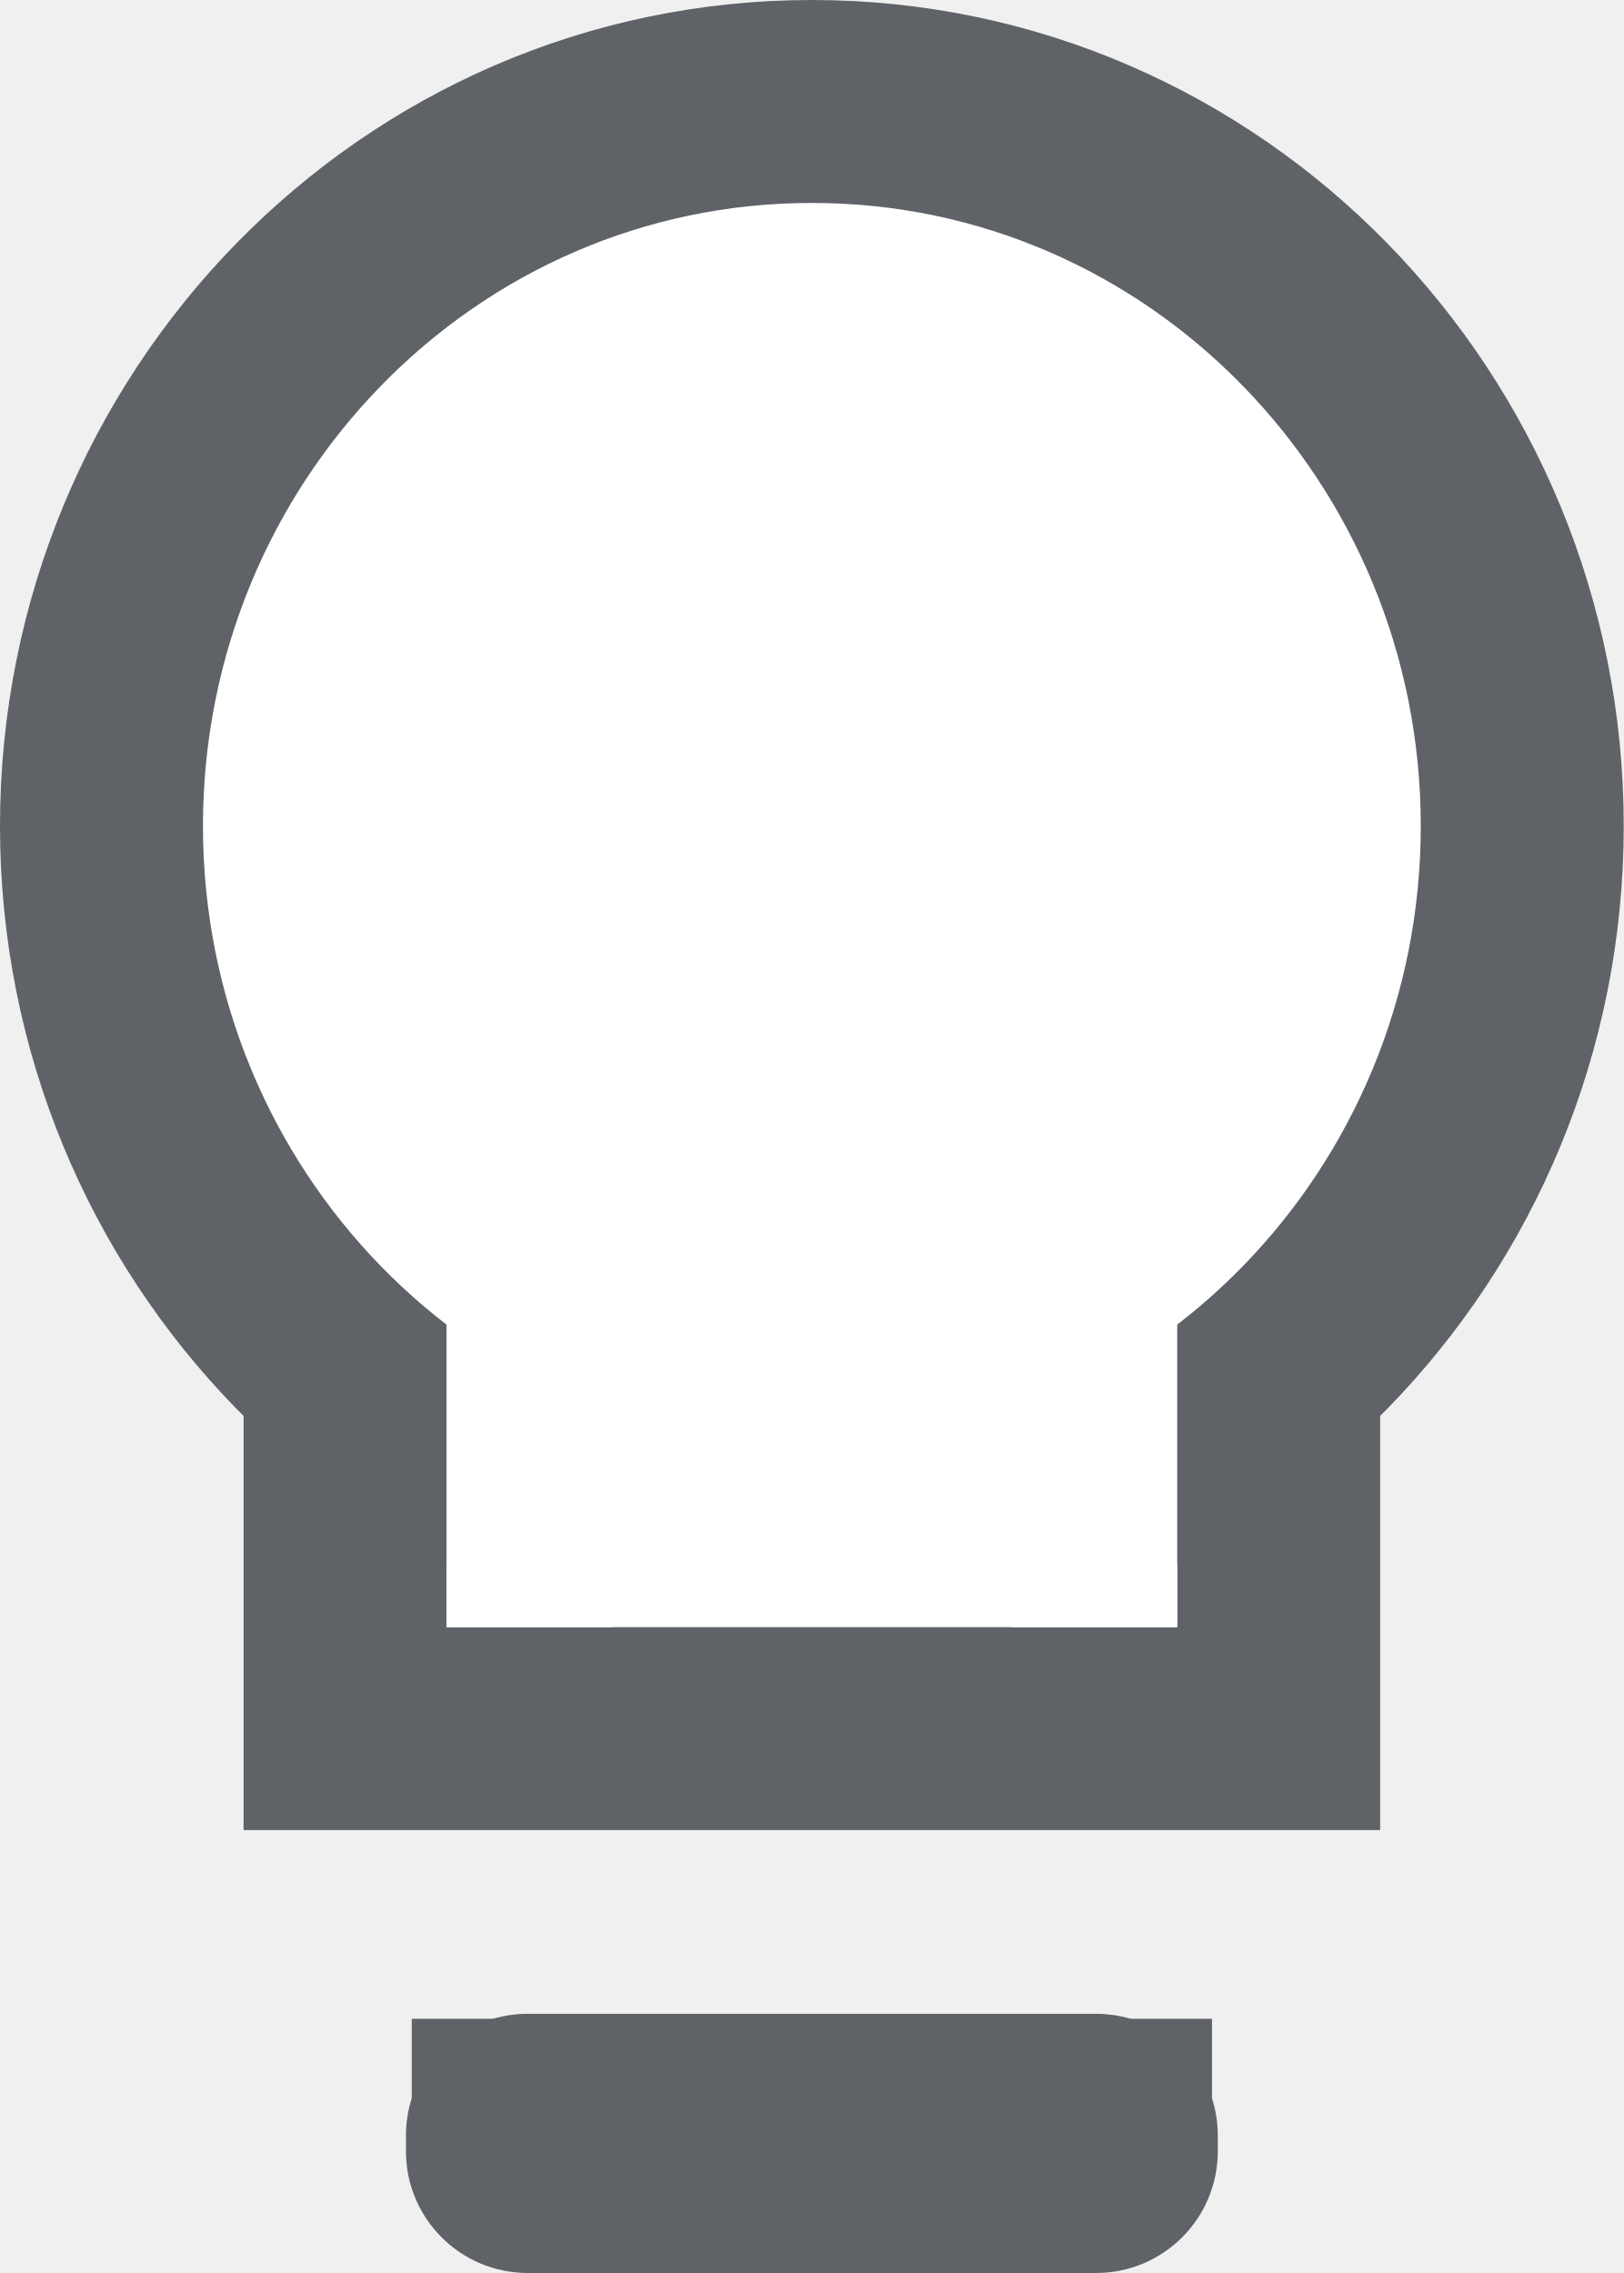
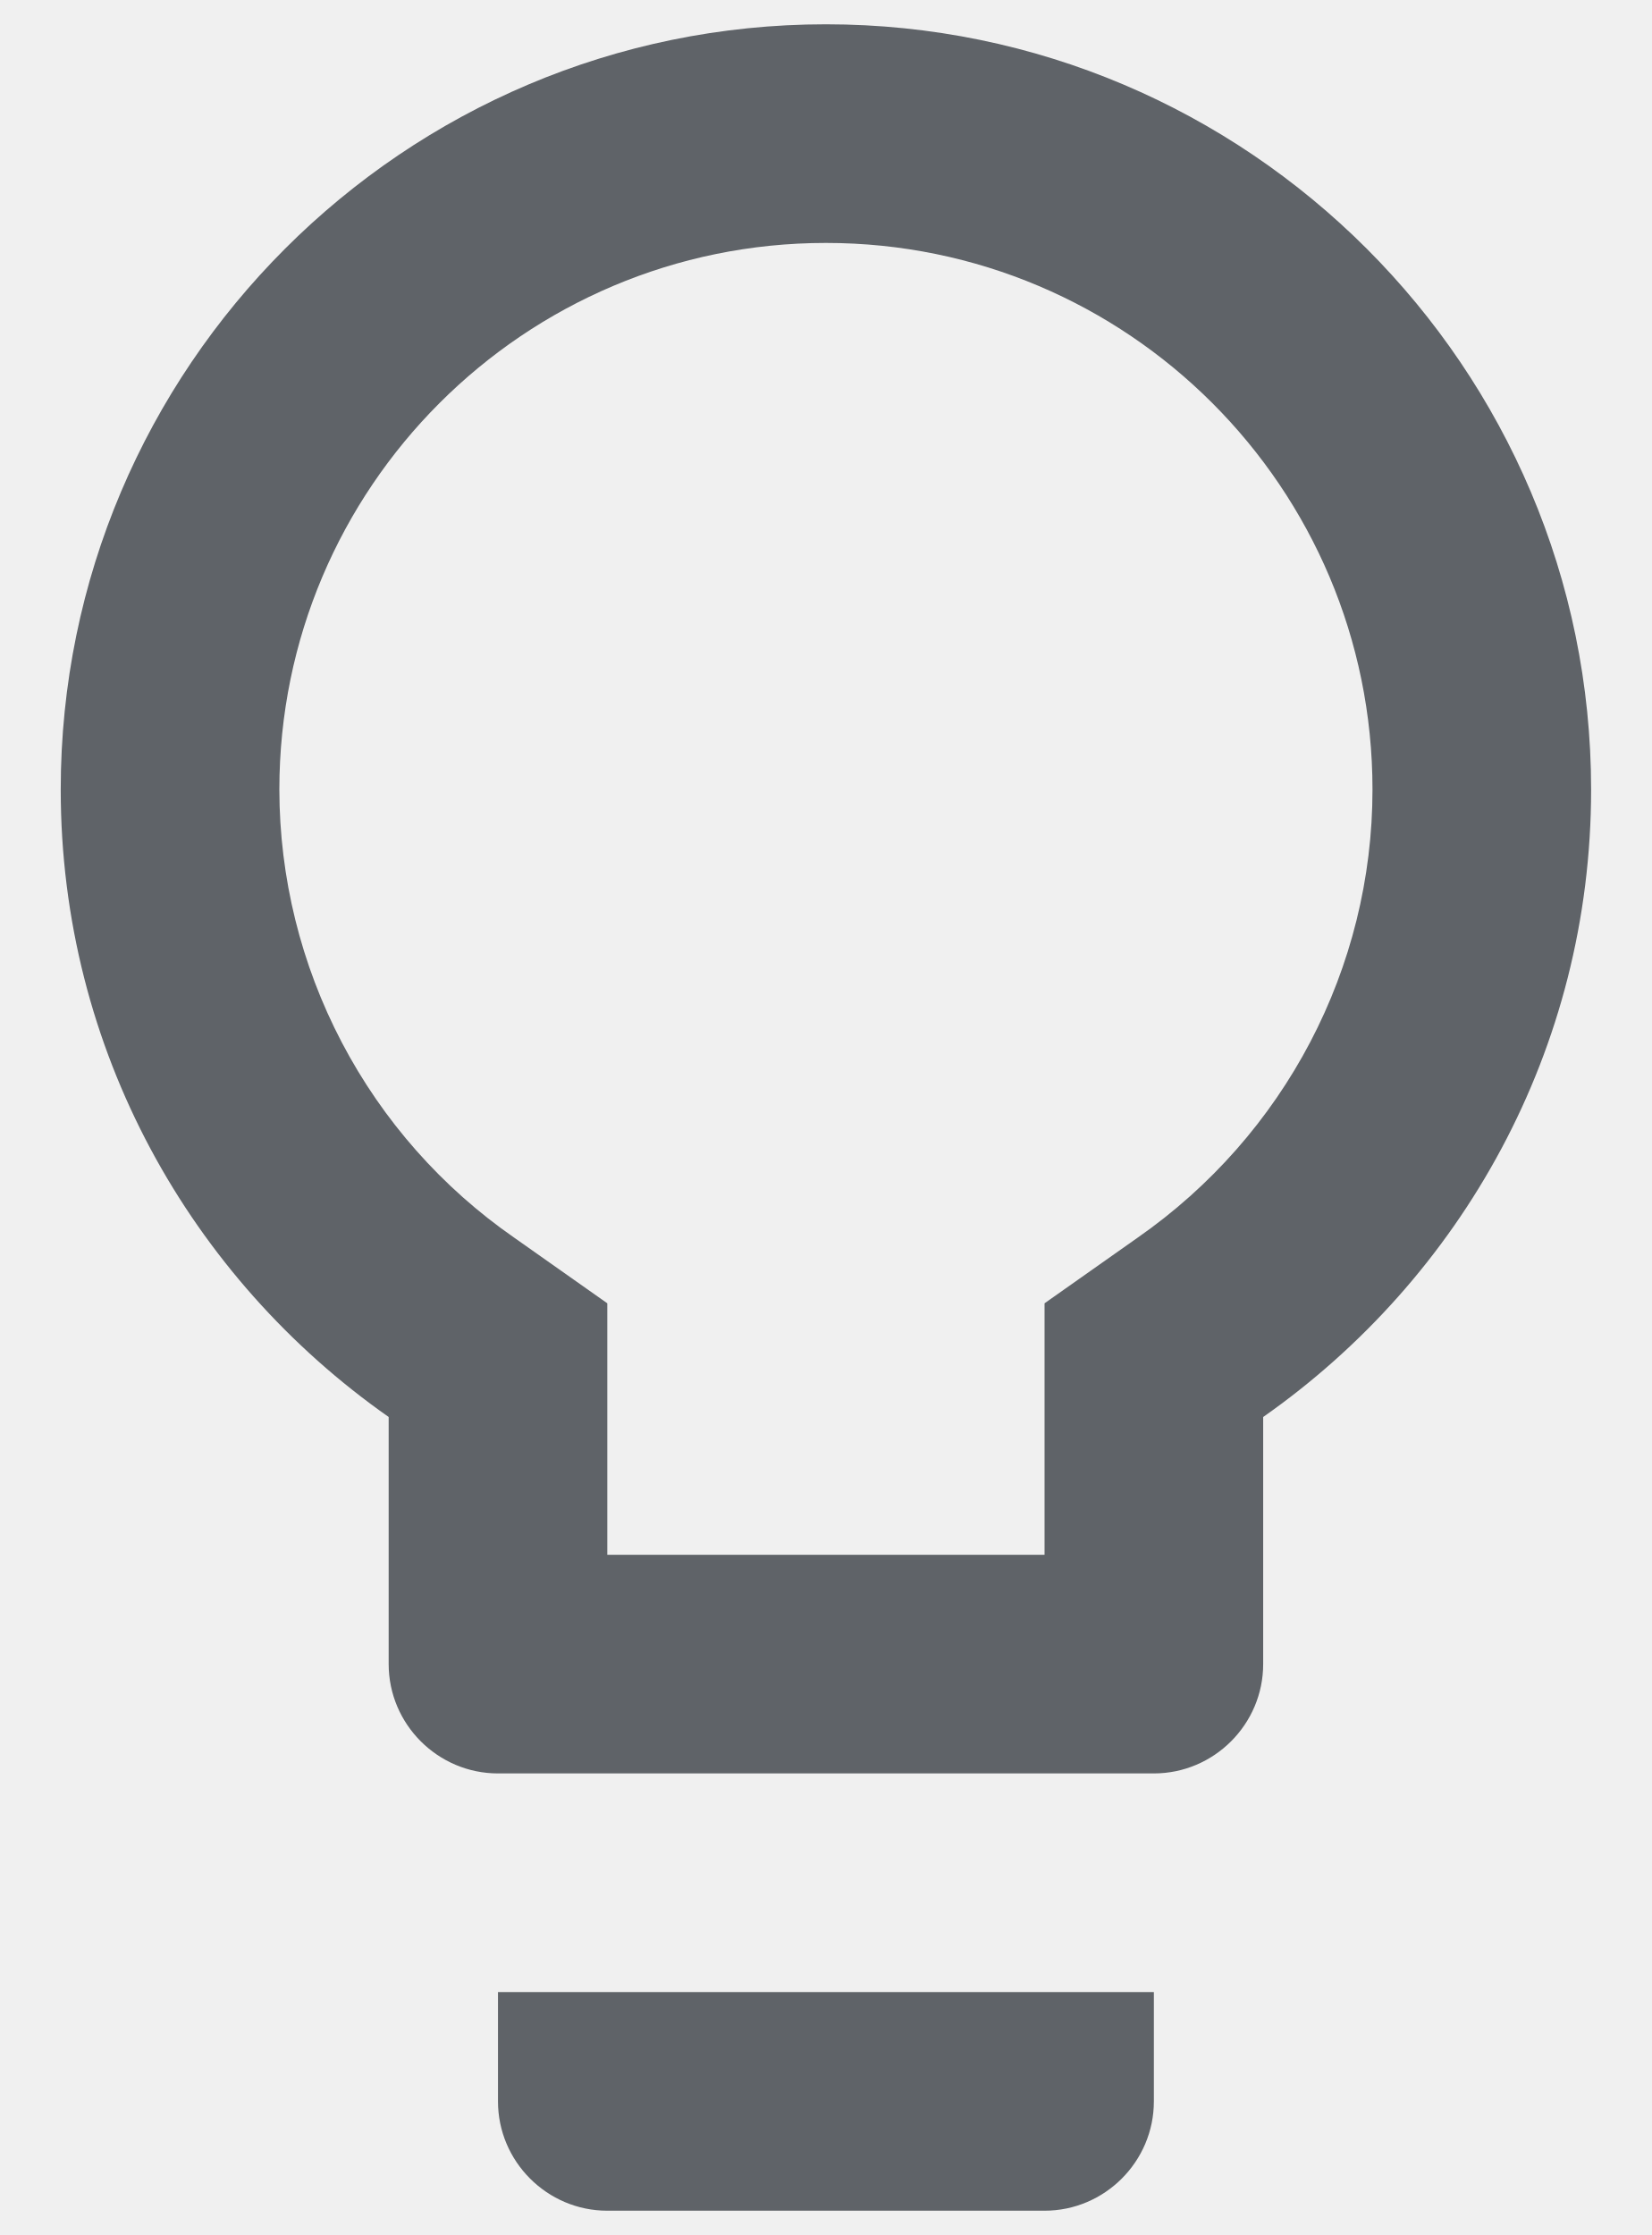
- <svg xmlns="http://www.w3.org/2000/svg" width="40" height="56" viewBox="0 0 40 56" fill="none">
-   <rect x="8.429" y="28.684" width="23.143" height="0.877" fill="white" />
-   <line y1="-0.5" x2="3.679" y2="-0.5" transform="matrix(0.698885 0.715234 -0.698885 0.715234 8.42856 29.5614)" stroke="white" />
-   <line y1="-0.5" x2="4.337" y2="-0.5" transform="matrix(0.695442 0.718582 -0.702314 0.711868 8.20633 29.7577)" stroke="white" />
-   <rect x="8.5" y="28.816" width="23" height="13.772" fill="white" stroke="#5F6368" stroke-width="5" />
-   <path d="M20 38.202C29.719 38.202 37.5 30.155 37.5 20.351C37.5 10.547 29.719 2.5 20 2.5C10.281 2.5 2.5 10.547 2.5 20.351C2.5 30.155 10.281 38.202 20 38.202Z" fill="white" stroke="#5F6368" stroke-width="5" />
-   <rect x="11" y="32.193" width="18" height="7.895" fill="white" />
-   <path d="M27 50.114H13C11.619 50.114 10.5 51.233 10.5 52.614V53C10.5 54.381 11.619 55.5 13 55.5H27C28.381 55.5 29.5 54.381 29.5 53V52.614C29.5 51.233 28.381 50.114 27 50.114Z" fill="#5F6368" stroke="#5F6368" />
-   <rect x="10.143" y="49.737" width="2.571" height="2.632" fill="#5F6368" />
-   <rect x="27.286" y="49.737" width="2.571" height="2.632" fill="#5F6368" />
+ <svg xmlns="http://www.w3.org/2000/svg" width="17" height="23" viewBox="0 0 17 23" fill="none">
+   <path d="M5.125 21.625C5.125 22.244 5.631 22.75 6.25 22.75H10.75C11.369 22.75 11.875 22.244 11.875 21.625V20.5H5.125V21.625ZM8.5 0.25C4.157 0.25 0.625 3.783 0.625 8.125C0.625 10.803 1.964 13.154 4 14.582V17.125C4 17.744 4.506 18.25 5.125 18.25H11.875C12.494 18.25 13 17.744 13 17.125V14.582C15.036 13.154 16.375 10.803 16.375 8.125C16.375 3.783 12.842 0.25 8.5 0.25ZM11.706 12.738L10.75 13.412V16H6.25V13.412L5.294 12.738C4.548 12.221 3.939 11.531 3.518 10.728C3.097 9.925 2.876 9.032 2.875 8.125C2.875 5.02 5.395 2.5 8.5 2.5C11.605 2.5 14.125 5.02 14.125 8.125C14.125 9.959 13.225 11.68 11.706 12.738Z" fill="#5F6368" />
</svg>
